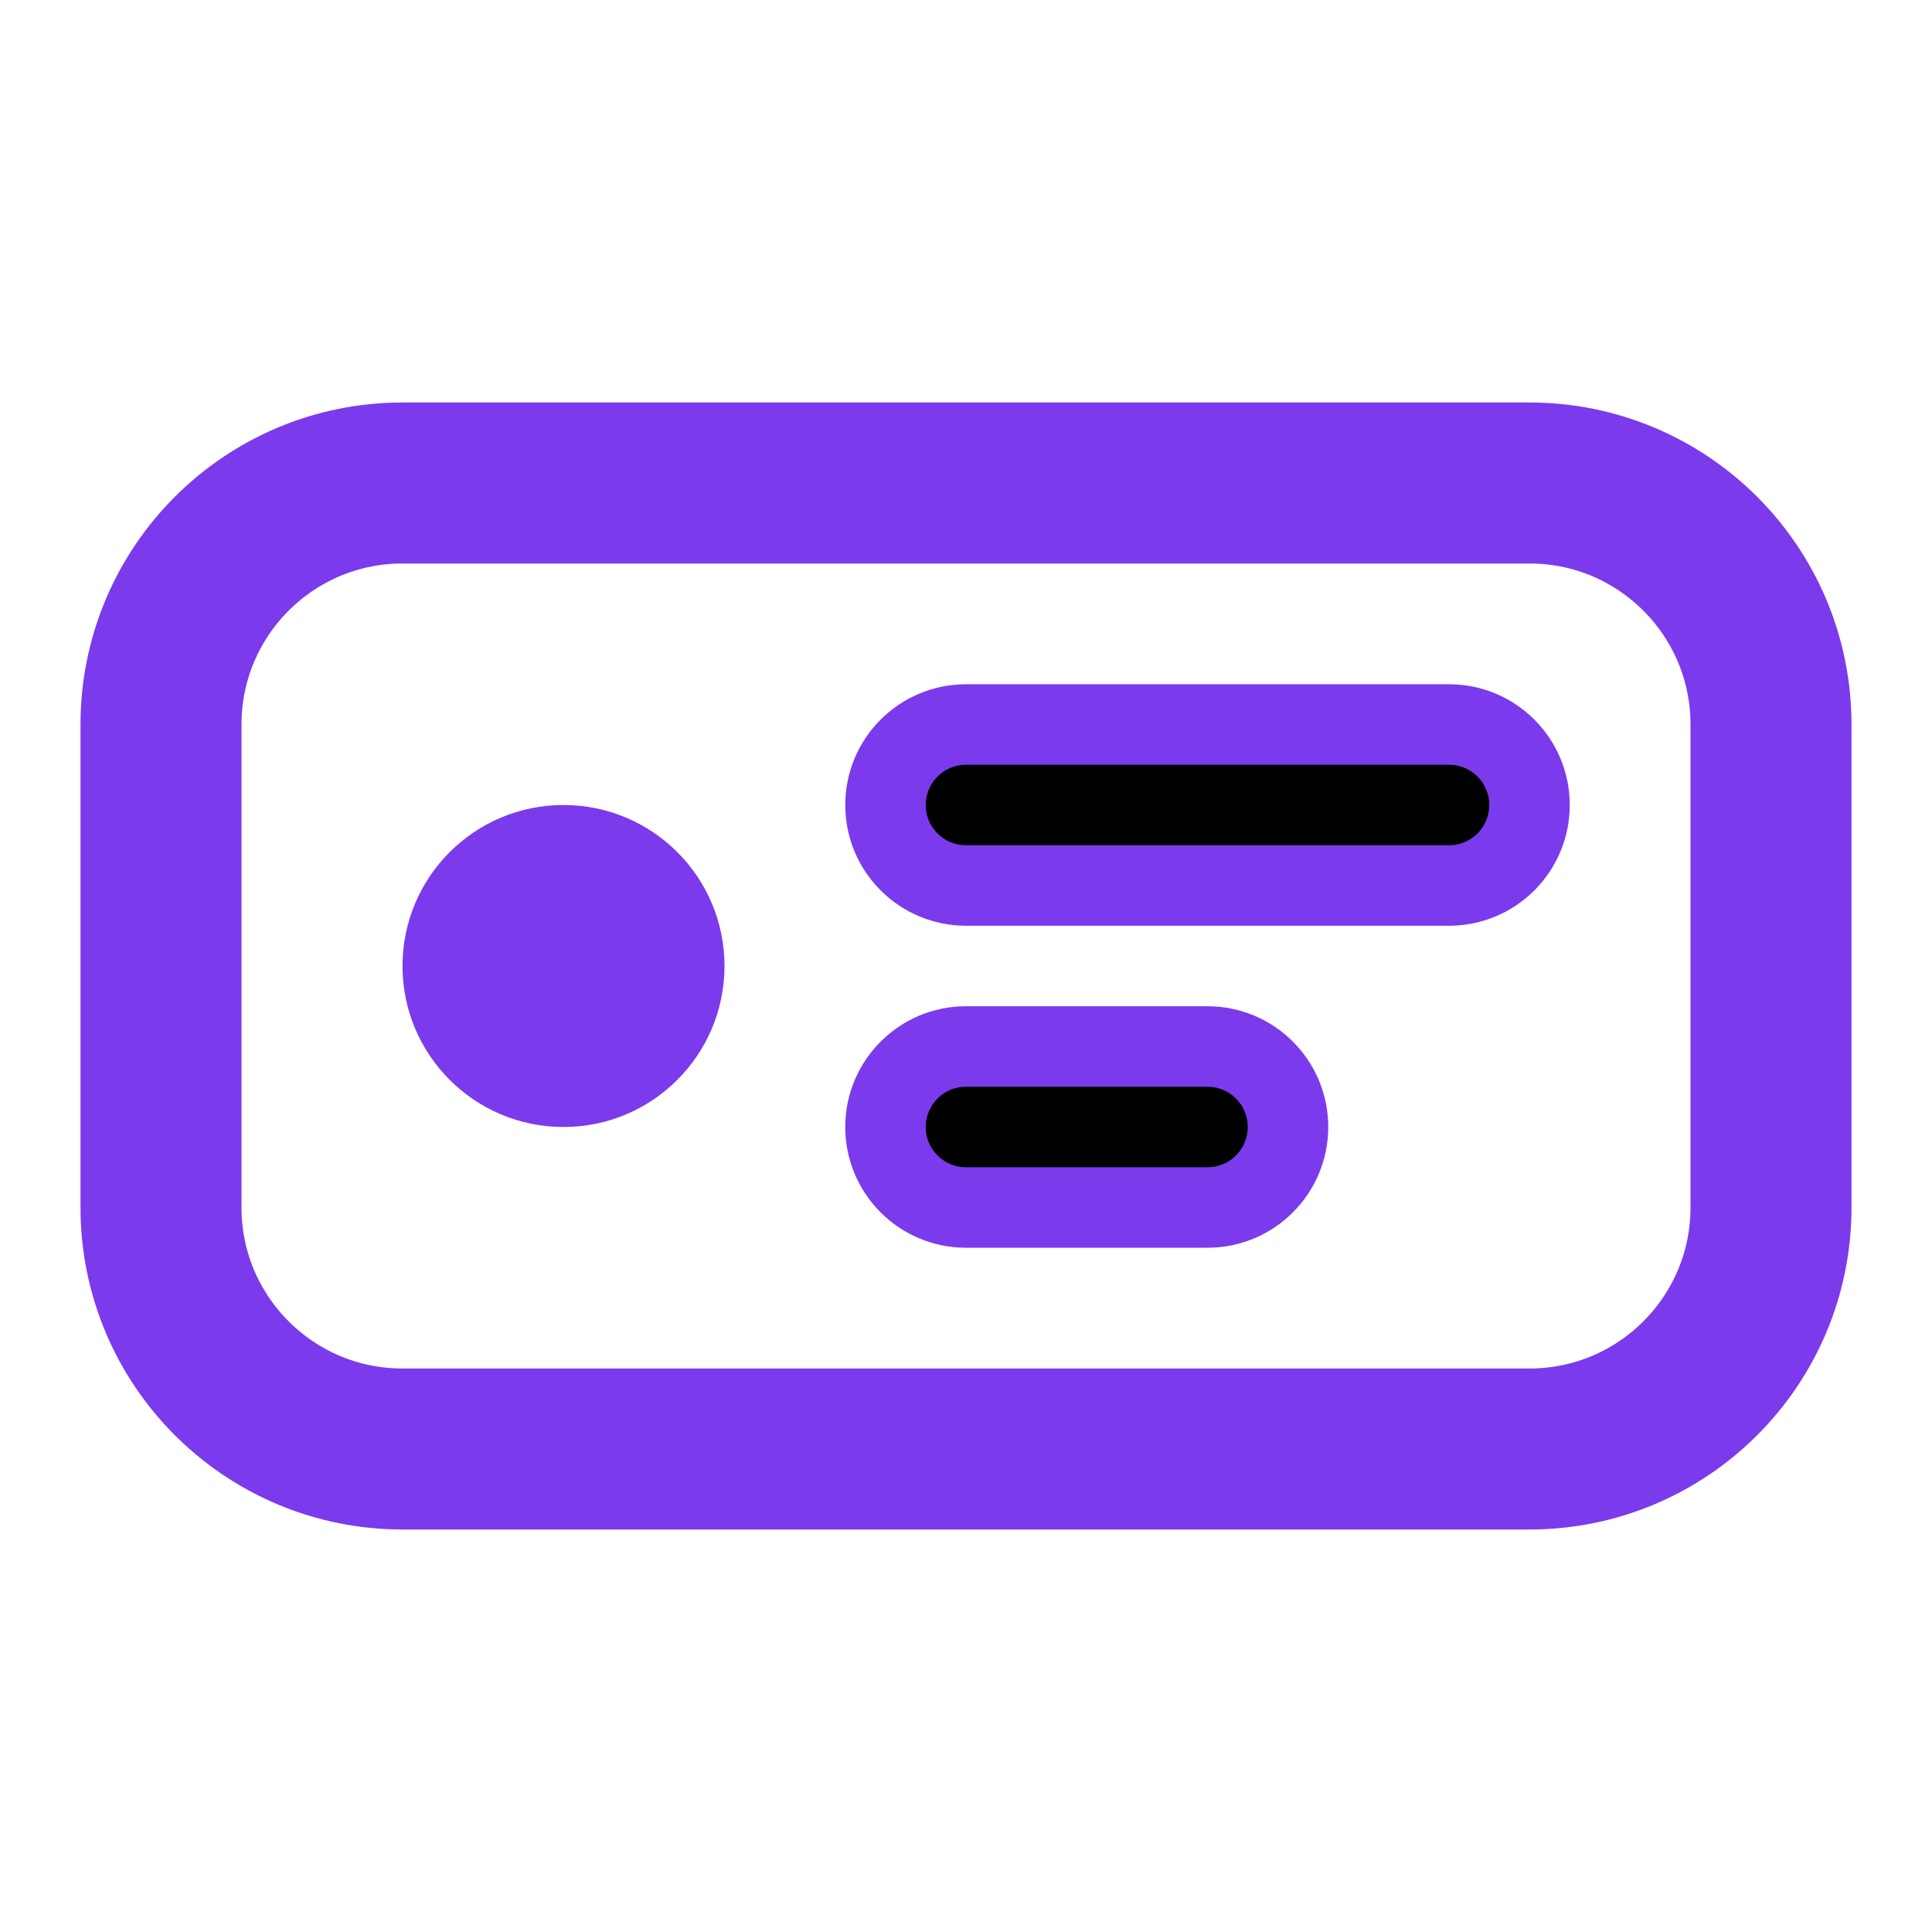
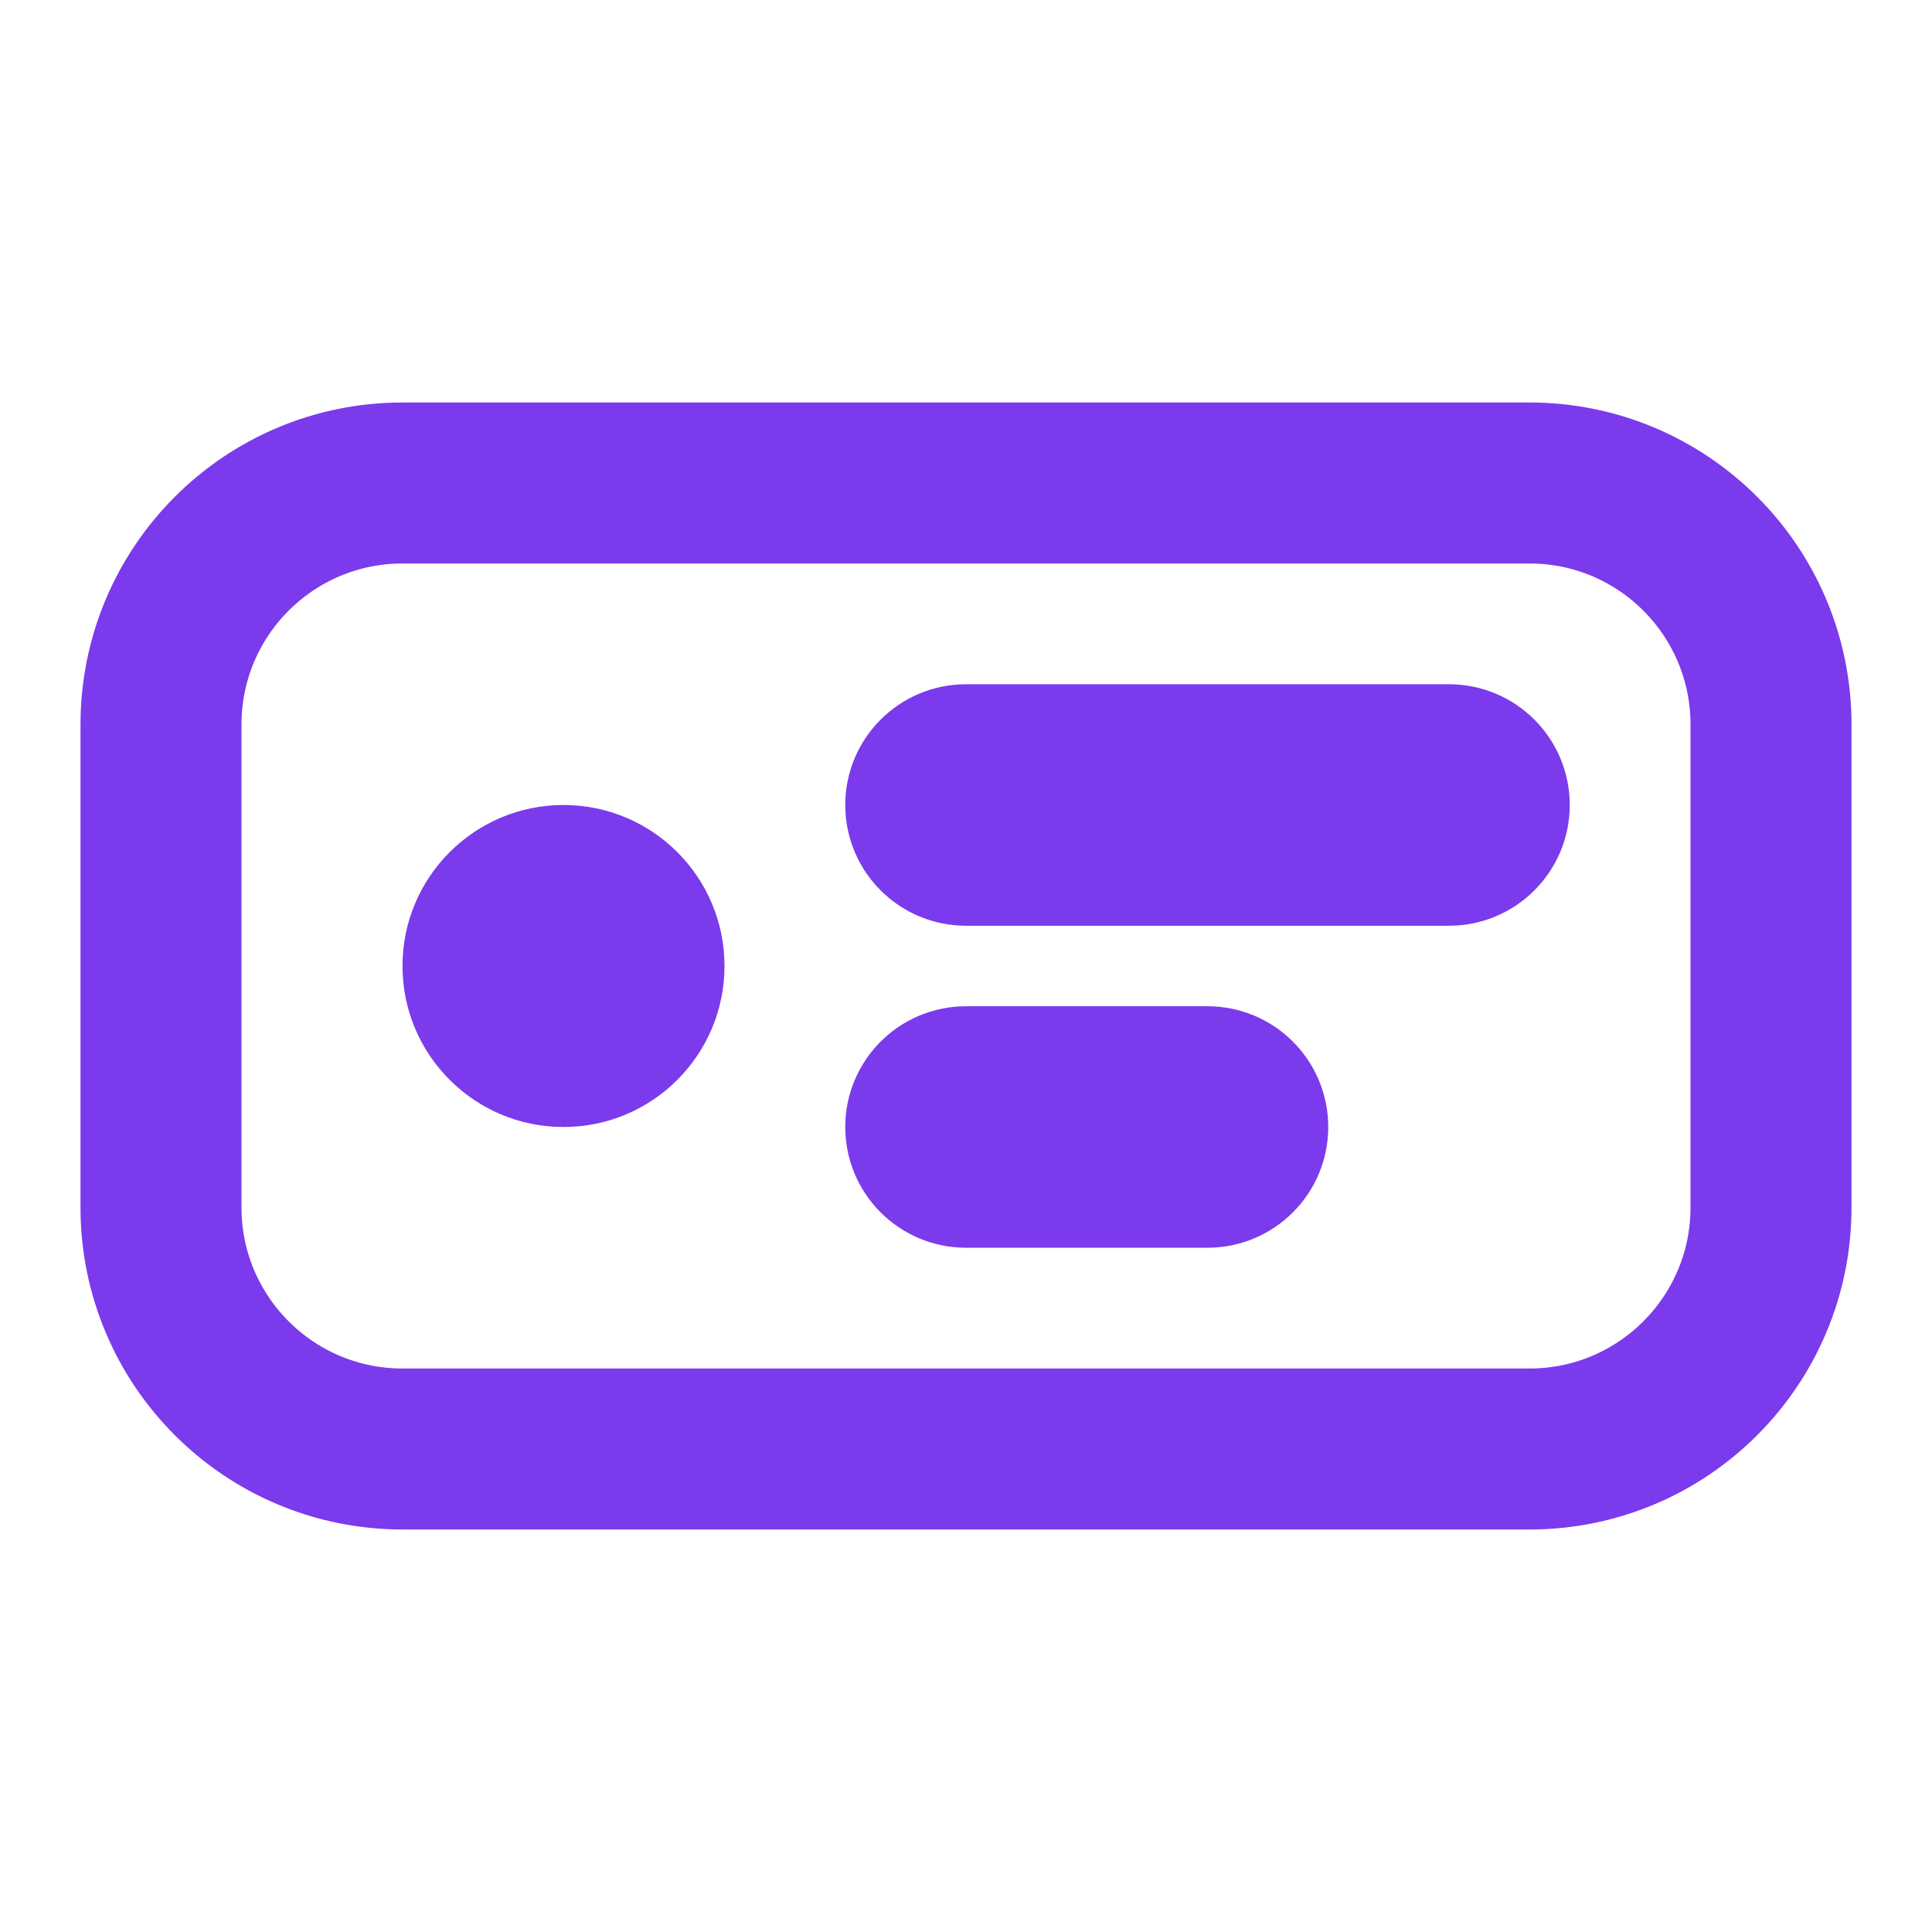
<svg xmlns="http://www.w3.org/2000/svg" viewBox="0 0 24 24">
  <style>rect{stroke:#7c3aed!important}circle{fill:#7c3aed!important}</style>
-   <rect x="2" y="6" width="20" height="12" rx="3" fill="none" stroke="currentColor" stroke-width="2" />
-   <circle cx="7" cy="12" r="2" fill="currentColor" />
-   <rect x="11" y="9" width="8" height="2" rx="1" fill="currentColor" />
-   <rect x="11" y="13" width="5" height="2" rx="1" fill="currentColor" />
+   <rect x="2" y="6" width="20" height="12" rx="3" fill="none" stroke="#7c3aed" stroke-width="2" />
+   <circle cx="7" cy="12" r="2" fill="#7c3aed" />
+   <rect x="11" y="9" width="8" height="2" rx="1" fill="#7c3aed" />
+   <rect x="11" y="13" width="5" height="2" rx="1" fill="#7c3aed" />
</svg>
